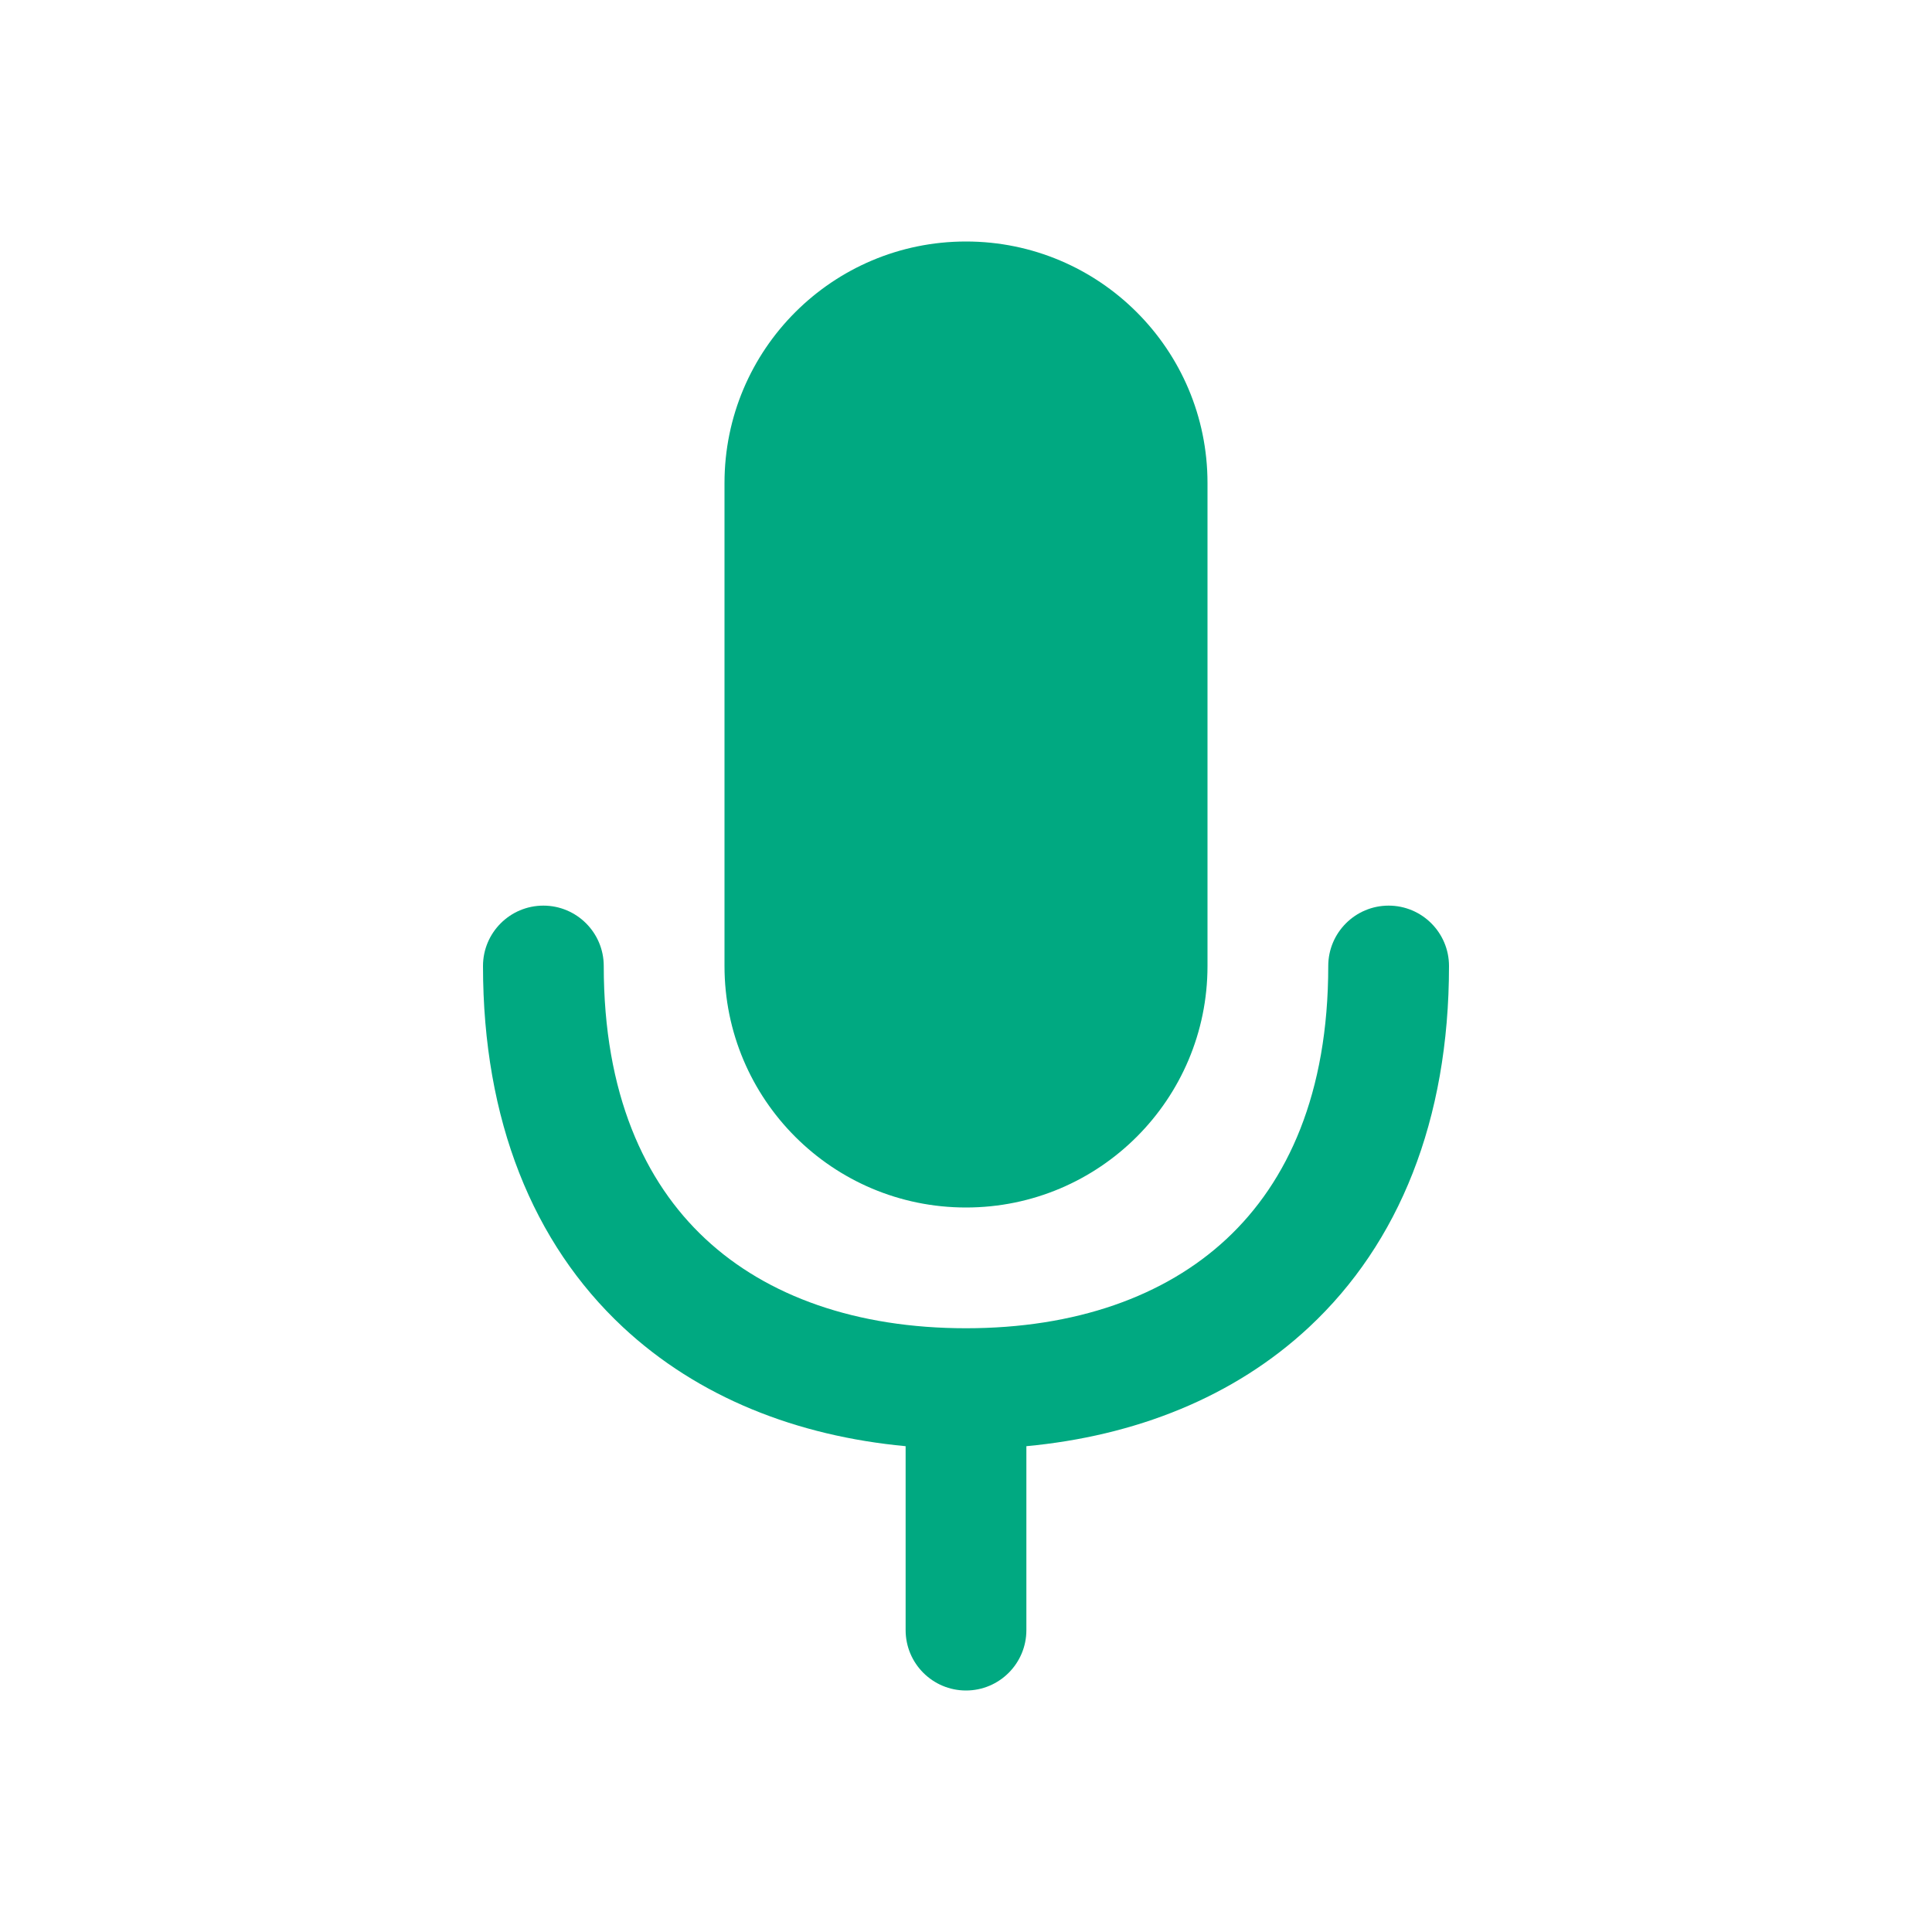
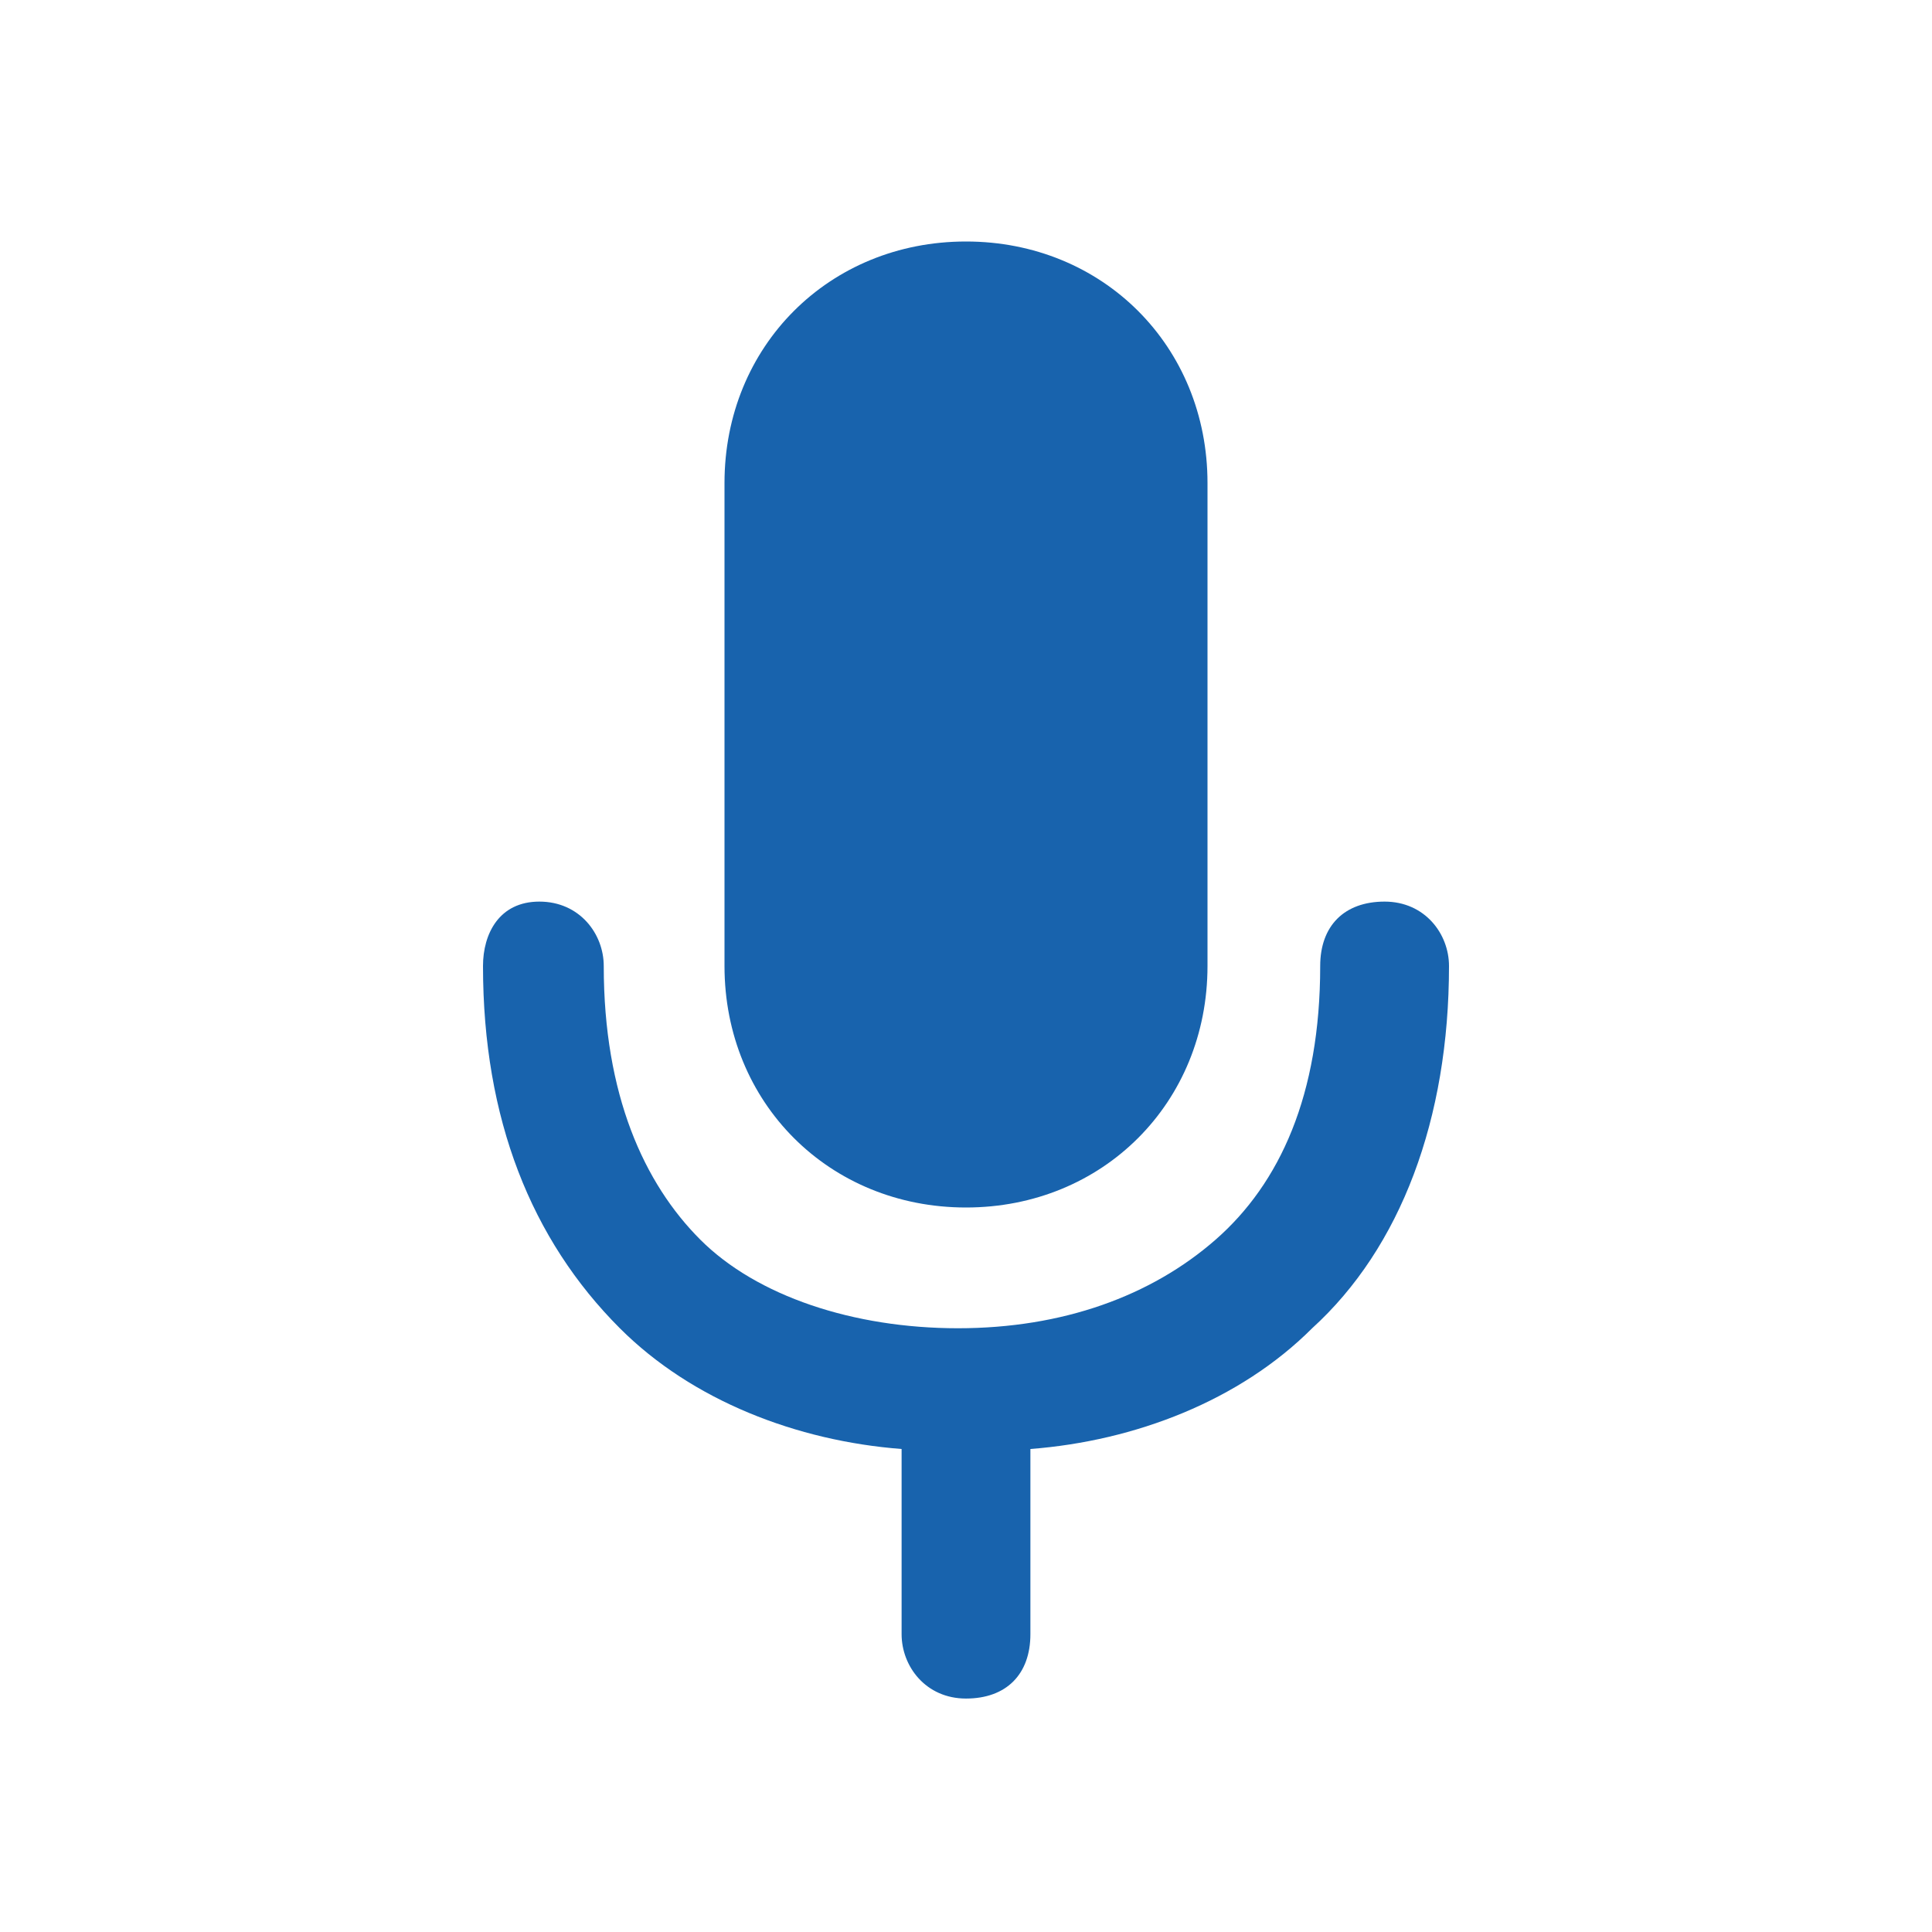
- <svg xmlns="http://www.w3.org/2000/svg" width="24" height="24" viewBox="0 0 24 24" fill="none">
-   <path fill-rule="evenodd" clip-rule="evenodd" d="M12 3C10.343 3 9 4.343 9 6V12C9 13.657 10.343 15 12 15C13.657 15 15 13.657 15 12V6C15 4.343 13.657 3 12 3ZM7.5 12C7.5 11.586 7.164 11.25 6.75 11.25C6.336 11.25 6 11.586 6 12C6 13.918 6.622 15.444 7.738 16.486C8.675 17.36 9.901 17.839 11.25 17.965V20.25C11.25 20.664 11.586 21 12 21C12.414 21 12.75 20.664 12.75 20.25V17.965C14.099 17.839 15.325 17.36 16.262 16.486C17.378 15.444 18 13.918 18 12C18 11.586 17.664 11.25 17.25 11.25C16.836 11.25 16.5 11.586 16.5 12C16.5 13.582 15.997 14.681 15.238 15.389C14.471 16.105 13.358 16.5 12 16.5C10.642 16.5 9.529 16.105 8.762 15.389C8.003 14.681 7.5 13.582 7.5 12Z" fill="#00A981" />
+ <svg xmlns="http://www.w3.org/2000/svg" version="1.1" id="Layer_1" x="0px" y="0px" viewBox="0 0 24 24" style="enable-background:new 0 0 24 24;" xml:space="preserve">
+   <style type="text/css">
+ 	.st0{fill-rule:evenodd;clip-rule:evenodd;fill:#1863AD;}
+ </style>
+   <path class="st0" d="M12,3c-1.7,0-3,1.3-3,3v6c0,1.7,1.3,3,3,3s3-1.3,3-3V6C15,4.3,13.7,3,12,3z M7.5,12c0-0.4-0.3-0.8-0.8-0.8  S6,11.6,6,12c0,1.9,0.6,3.4,1.7,4.5c0.9,0.9,2.2,1.4,3.5,1.5v2.3c0,0.4,0.3,0.8,0.8,0.8s0.8-0.3,0.8-0.8V18c1.3-0.1,2.6-0.6,3.5-1.5  c1.1-1,1.7-2.6,1.7-4.5c0-0.4-0.3-0.8-0.8-0.8s-0.8,0.3-0.8,0.8c0,1.6-0.5,2.7-1.3,3.4c-0.8,0.7-1.9,1.1-3.2,1.1s-2.5-0.4-3.2-1.1  C8,14.7,7.5,13.6,7.5,12z" />
</svg>
